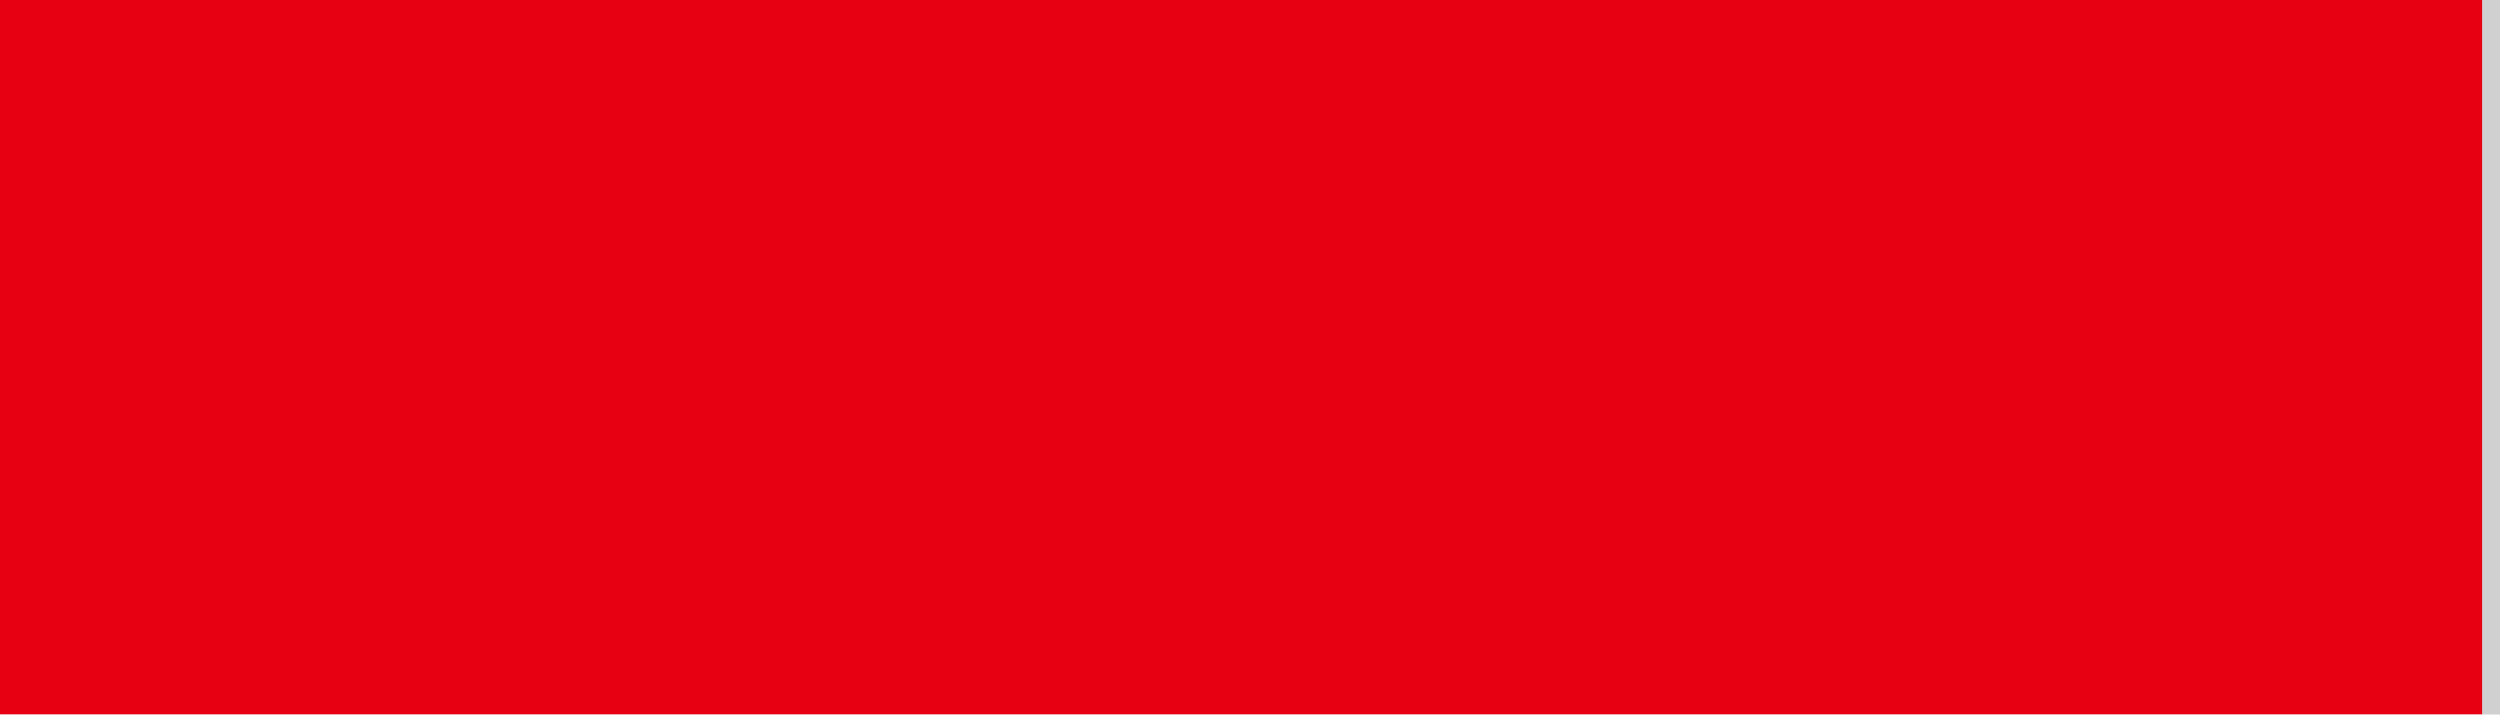
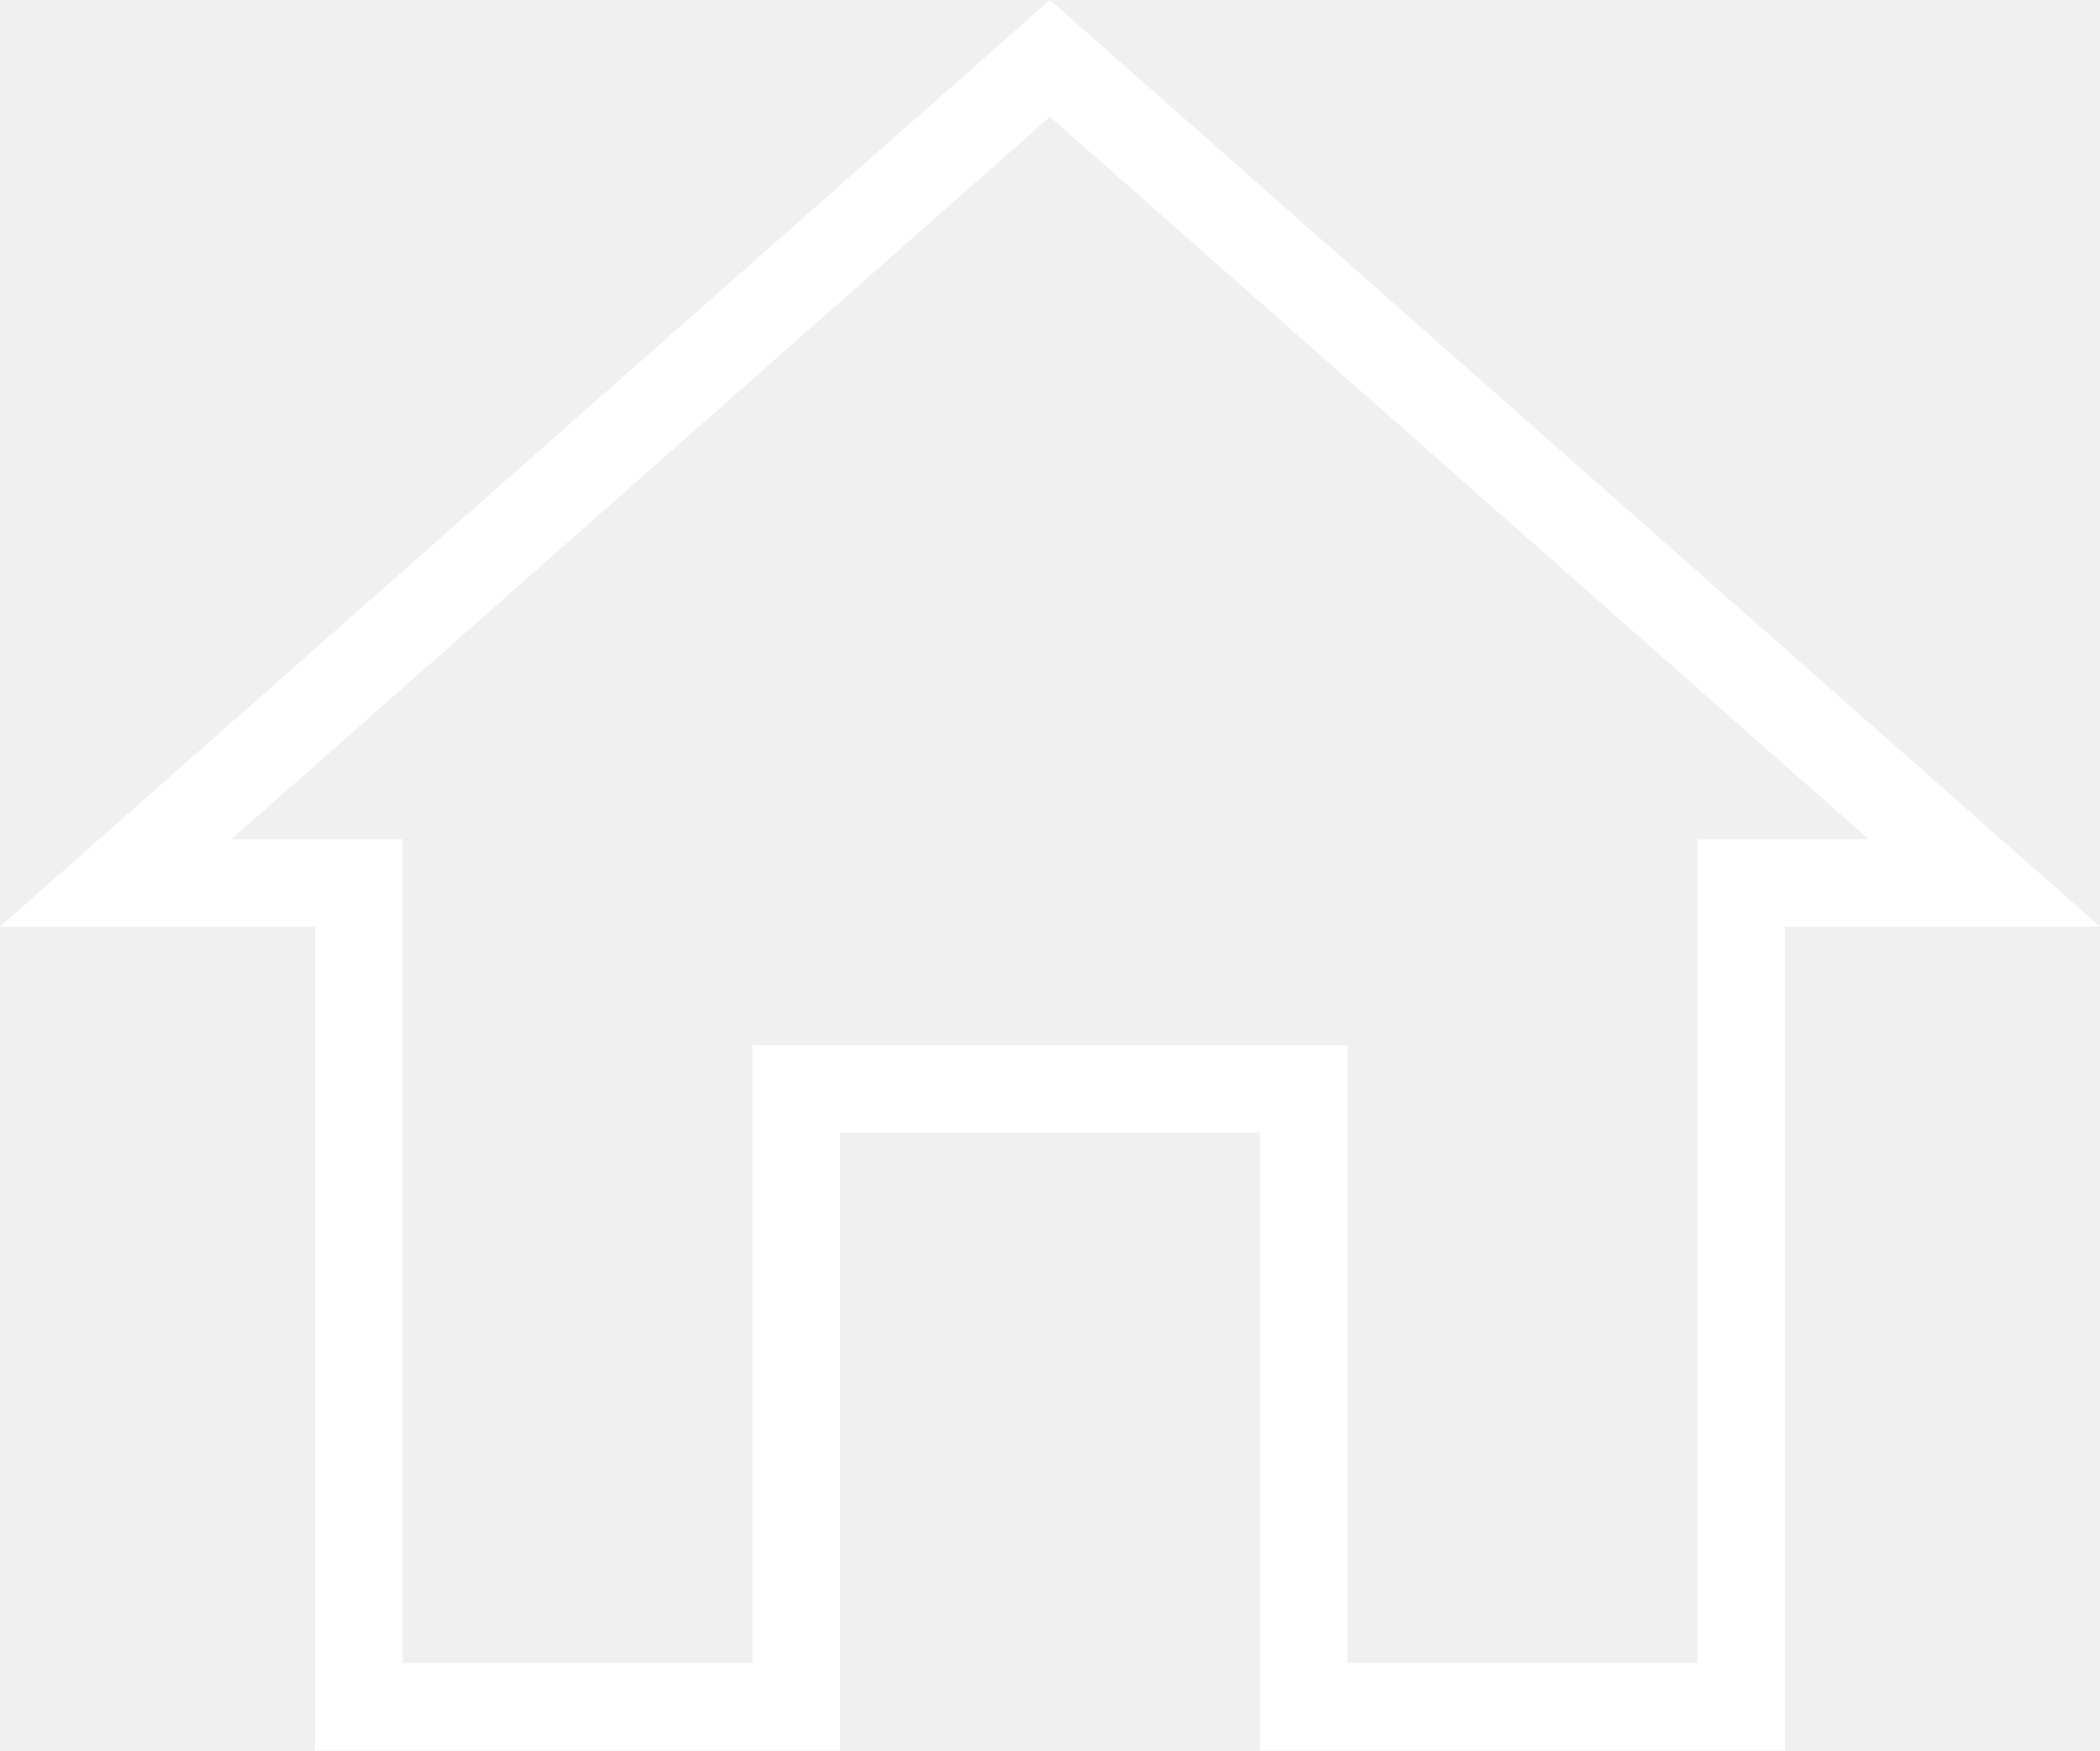
- <svg xmlns="http://www.w3.org/2000/svg" version="1.1" width="140px" height="40px">
-   <g>
-     <path d="M 0 0  L 139 0  L 139 40  L 0 40  L 0 0  Z " fill-rule="nonzero" fill="#e60012" stroke="none" />
-     <path d="M 139.5 0  L 139.5 40  " stroke-width="1" stroke="#555555" fill="none" stroke-opacity="0.204" />
+ <svg xmlns="http://www.w3.org/2000/svg" version="1.1" width="24px" height="20px">
+   <defs>
+     <mask fill="white" id="clip116">
+       <path d="M 3.6 20  L 9.6 20  L 9.6 12.941  L 14.4 12.941  L 14.4 20  L 20.4 20  L 20.4 10.588  L 24 10.588  L 12 0  L 0 10.588  L 3.6 10.588  L 3.6 20  Z " fill-rule="evenodd" />
+     </mask>
+   </defs>
+   <g transform="matrix(1 0 0 1 -919 -11 )">
+     <path d="M 3.6 20  L 9.6 20  L 9.6 12.941  L 14.4 12.941  L 14.4 20  L 20.4 20  L 20.4 10.588  L 24 10.588  L 12 0  L 0 10.588  L 3.6 10.588  L 3.6 20  Z " fill-rule="nonzero" fill="#e60012" stroke="none" fill-opacity="0" transform="matrix(1 0 0 1 919 11 )" />
+     <path d="M 3.6 20  L 9.6 20  L 9.6 12.941  L 14.4 12.941  L 14.4 20  L 20.4 20  L 20.4 10.588  L 24 10.588  L 12 0  L 0 10.588  L 3.6 10.588  L 3.6 20  Z " stroke-width="2" stroke="#ffffff" fill="none" transform="matrix(1 0 0 1 919 11 )" mask="url(#clip116)" />
  </g>
</svg>
